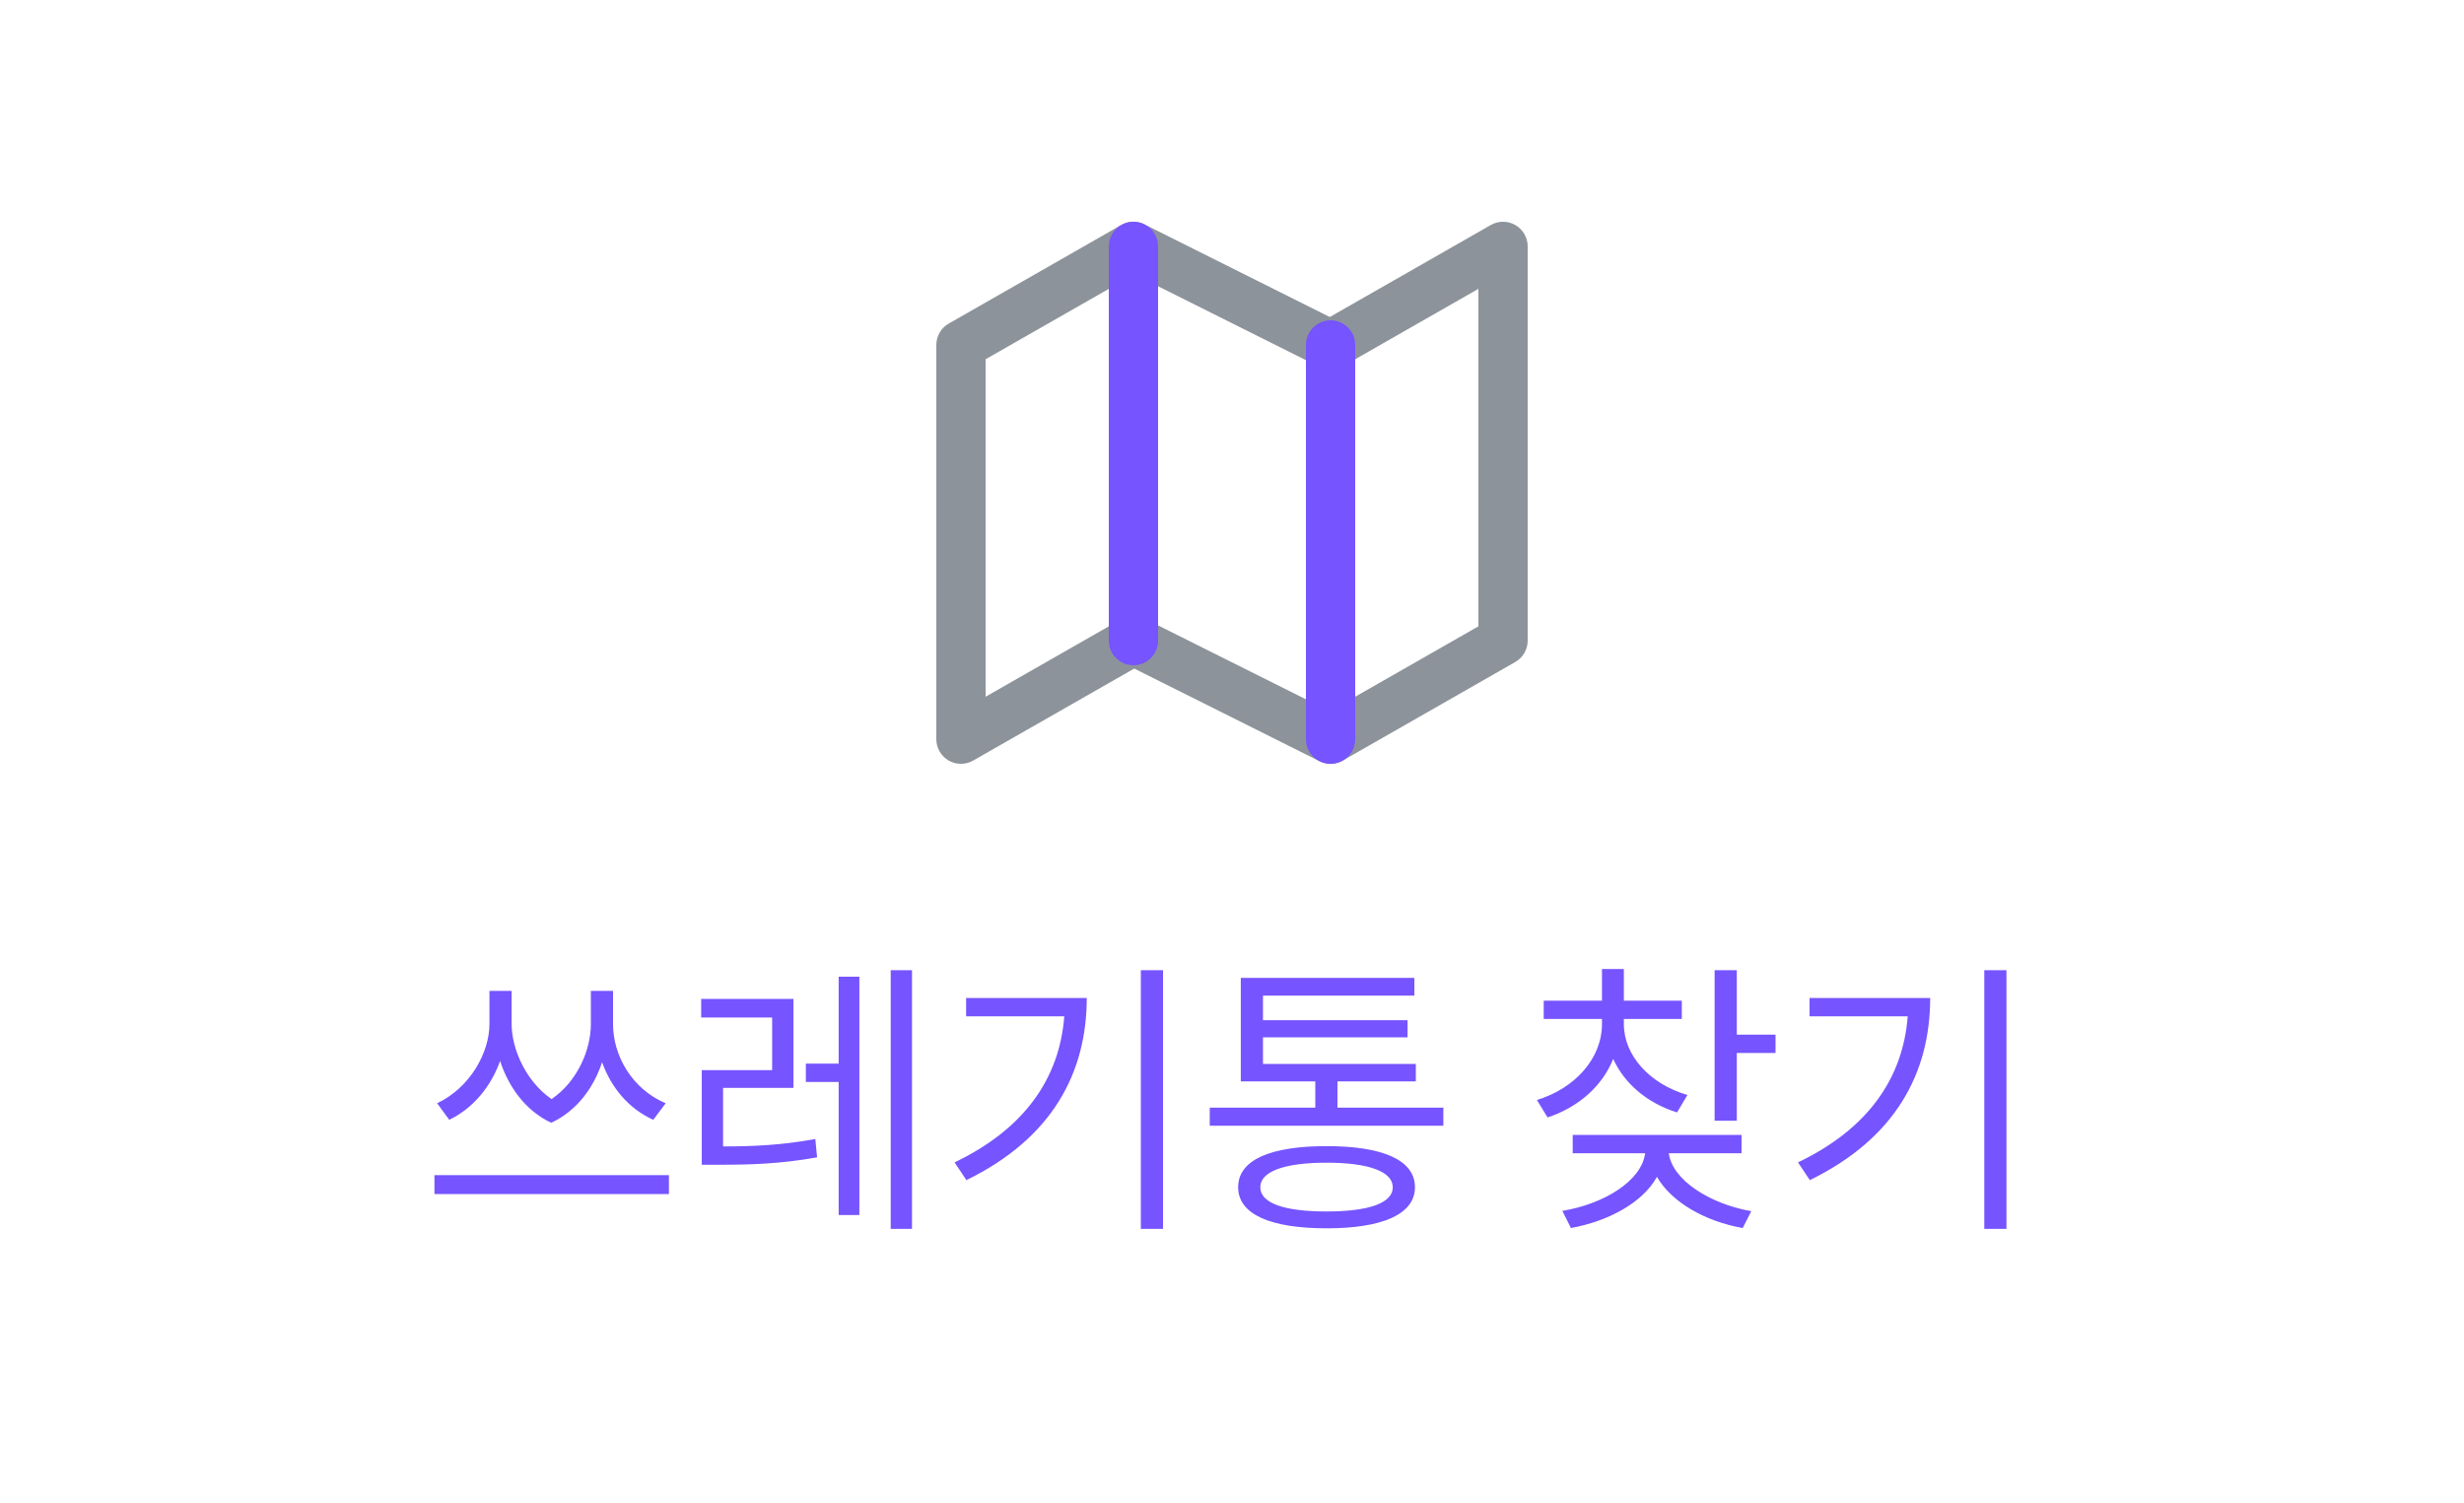
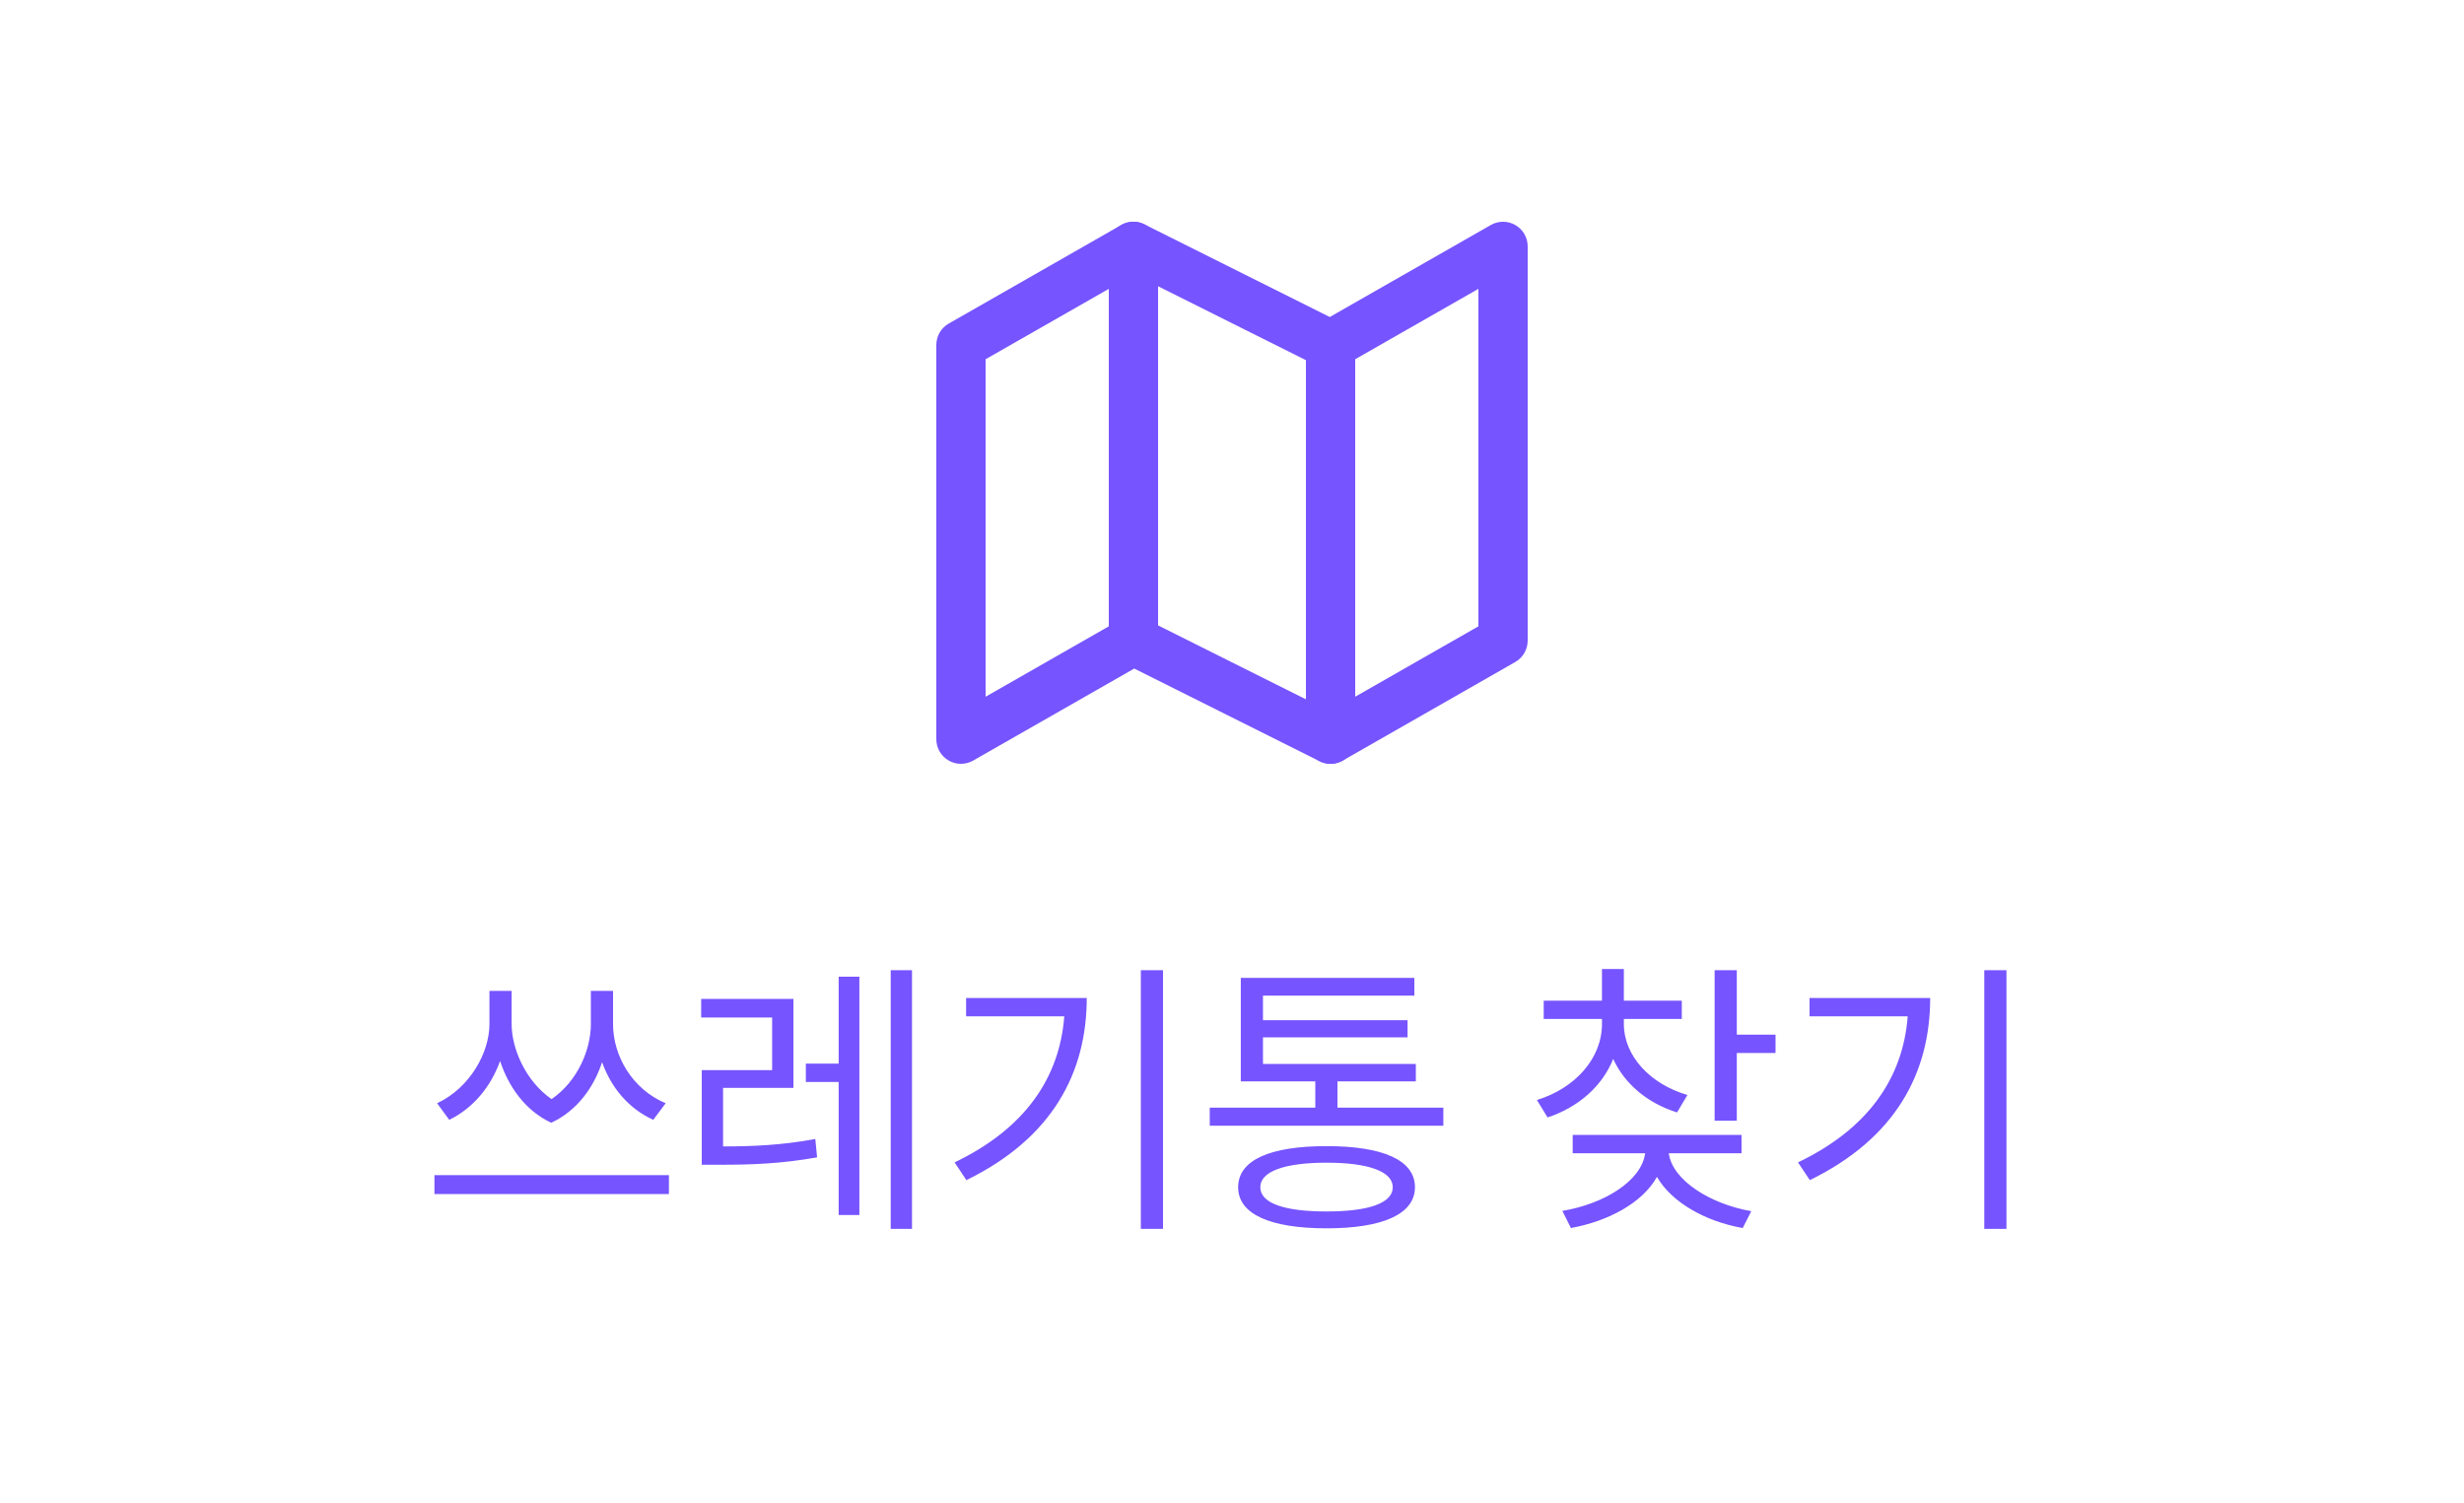
<svg xmlns="http://www.w3.org/2000/svg" width="100" height="61" viewBox="0 0 100 61" fill="none">
-   <path fill-rule="evenodd" clip-rule="evenodd" d="M45.504 9.132C45.794 8.966 46.148 8.956 46.447 9.106L53.968 12.866L60.504 9.132C60.813 8.955 61.194 8.956 61.502 9.135C61.81 9.314 62 9.644 62 10V26C62 26.359 61.808 26.69 61.496 26.868L54.496 30.868C54.206 31.034 53.852 31.044 53.553 30.894L46.032 27.134L39.496 30.868C39.187 31.045 38.806 31.044 38.498 30.865C38.19 30.686 38 30.357 38 30V14C38 13.641 38.192 13.31 38.504 13.132L45.504 9.132ZM46.032 11.134L40 14.58V28.277L45.504 25.132C45.794 24.966 46.148 24.956 46.447 25.106L53.968 28.866L60 25.42V11.723L54.496 14.868C54.206 15.034 53.852 15.044 53.553 14.894L46.032 11.134Z" fill="#8D939A" />
+   <path fill-rule="evenodd" clip-rule="evenodd" d="M45.504 9.132C45.794 8.966 46.148 8.956 46.447 9.106L53.968 12.866L60.504 9.132C60.813 8.955 61.194 8.956 61.502 9.135C61.81 9.314 62 9.644 62 10V26C62 26.359 61.808 26.69 61.496 26.868L54.496 30.868C54.206 31.034 53.852 31.044 53.553 30.894L46.032 27.134L39.496 30.868C39.187 31.045 38.806 31.044 38.498 30.865C38.19 30.686 38 30.357 38 30V14C38 13.641 38.192 13.31 38.504 13.132L45.504 9.132ZM46.032 11.134L40 14.58V28.277L45.504 25.132C45.794 24.966 46.148 24.956 46.447 25.106L53.968 28.866L60 25.42V11.723L54.496 14.868C54.206 15.034 53.852 15.044 53.553 14.894L46.032 11.134Z" fill="#7654FF" />
  <path fill-rule="evenodd" clip-rule="evenodd" d="M46 9C46.552 9 47 9.448 47 10V26C47 26.552 46.552 27 46 27C45.448 27 45 26.552 45 26V10C45 9.448 45.448 9 46 9Z" fill="#7654FF" />
  <path fill-rule="evenodd" clip-rule="evenodd" d="M54 13C54.552 13 55 13.448 55 14V30C55 30.552 54.552 31 54 31C53.448 31 53 30.552 53 30V14C53 13.448 53.448 13 54 13Z" fill="#7654FF" />
  <path d="M19.864 40.216H20.764V41.56C20.764 42.544 21.316 43.864 22.384 44.608C23.44 43.888 23.98 42.604 23.98 41.56V40.216H24.88V41.56C24.88 42.844 25.648 44.2 27.016 44.776L26.512 45.448C25.504 44.992 24.796 44.128 24.436 43.108C24.1 44.128 23.428 45.076 22.372 45.568C21.316 45.076 20.632 44.092 20.296 43.06C19.936 44.068 19.228 44.968 18.232 45.448L17.74 44.776C19.072 44.152 19.864 42.724 19.864 41.56V40.216ZM17.632 47.692H27.148V48.46H17.632V47.692ZM28.457 40.54H32.201V44.152H29.345V46.528C30.557 46.528 31.709 46.48 33.089 46.228L33.161 46.972C31.673 47.236 30.485 47.272 29.165 47.272H28.481V43.432H31.337V41.296H28.457V40.54ZM36.149 39.376H37.013V49.876H36.149V39.376ZM32.705 43.168H34.037V39.64H34.877V49.312H34.037V43.912H32.705V43.168ZM46.301 39.376H47.201V49.876H46.301V39.376ZM44.105 40.504C44.105 43.528 42.713 46.192 39.221 47.896L38.741 47.176C41.573 45.82 43.001 43.768 43.193 41.248H39.209V40.504H44.105ZM49.097 44.956H53.381V43.888H50.357V39.688H57.401V40.408H51.257V41.404H57.125V42.1H51.257V43.18H57.461V43.888H54.281V44.956H58.577V45.688H49.097V44.956ZM53.837 46.516C56.117 46.516 57.425 47.08 57.425 48.184C57.425 49.276 56.117 49.852 53.837 49.852C51.545 49.852 50.249 49.276 50.249 48.184C50.249 47.08 51.545 46.516 53.837 46.516ZM53.837 47.188C52.121 47.188 51.149 47.548 51.149 48.184C51.149 48.832 52.121 49.168 53.837 49.168C55.541 49.168 56.525 48.832 56.525 48.184C56.525 47.548 55.541 47.188 53.837 47.188ZM62.651 40.612H65.015V39.328H65.903V40.612H68.255V41.356H65.903V41.56C65.903 42.844 66.959 43.996 68.483 44.44L68.063 45.148C66.863 44.776 65.927 43.984 65.471 42.976C65.027 44.092 64.043 44.944 62.807 45.352L62.375 44.644C63.911 44.176 65.015 42.964 65.015 41.56V41.356H62.651V40.612ZM69.587 39.376H70.487V41.992H72.059V42.736H70.487V45.484H69.587V39.376ZM63.827 46.06H70.679V46.804H67.727C67.871 47.908 69.419 48.868 71.075 49.156L70.727 49.84C69.227 49.576 67.847 48.808 67.247 47.764C66.659 48.82 65.267 49.564 63.755 49.84L63.407 49.144C65.087 48.868 66.623 47.932 66.767 46.804H63.827V46.06ZM80.531 39.376H81.431V49.876H80.531V39.376ZM78.335 40.504C78.335 43.528 76.943 46.192 73.451 47.896L72.971 47.176C75.803 45.82 77.231 43.768 77.423 41.248H73.439V40.504H78.335Z" fill="#7654FF" />
</svg>
